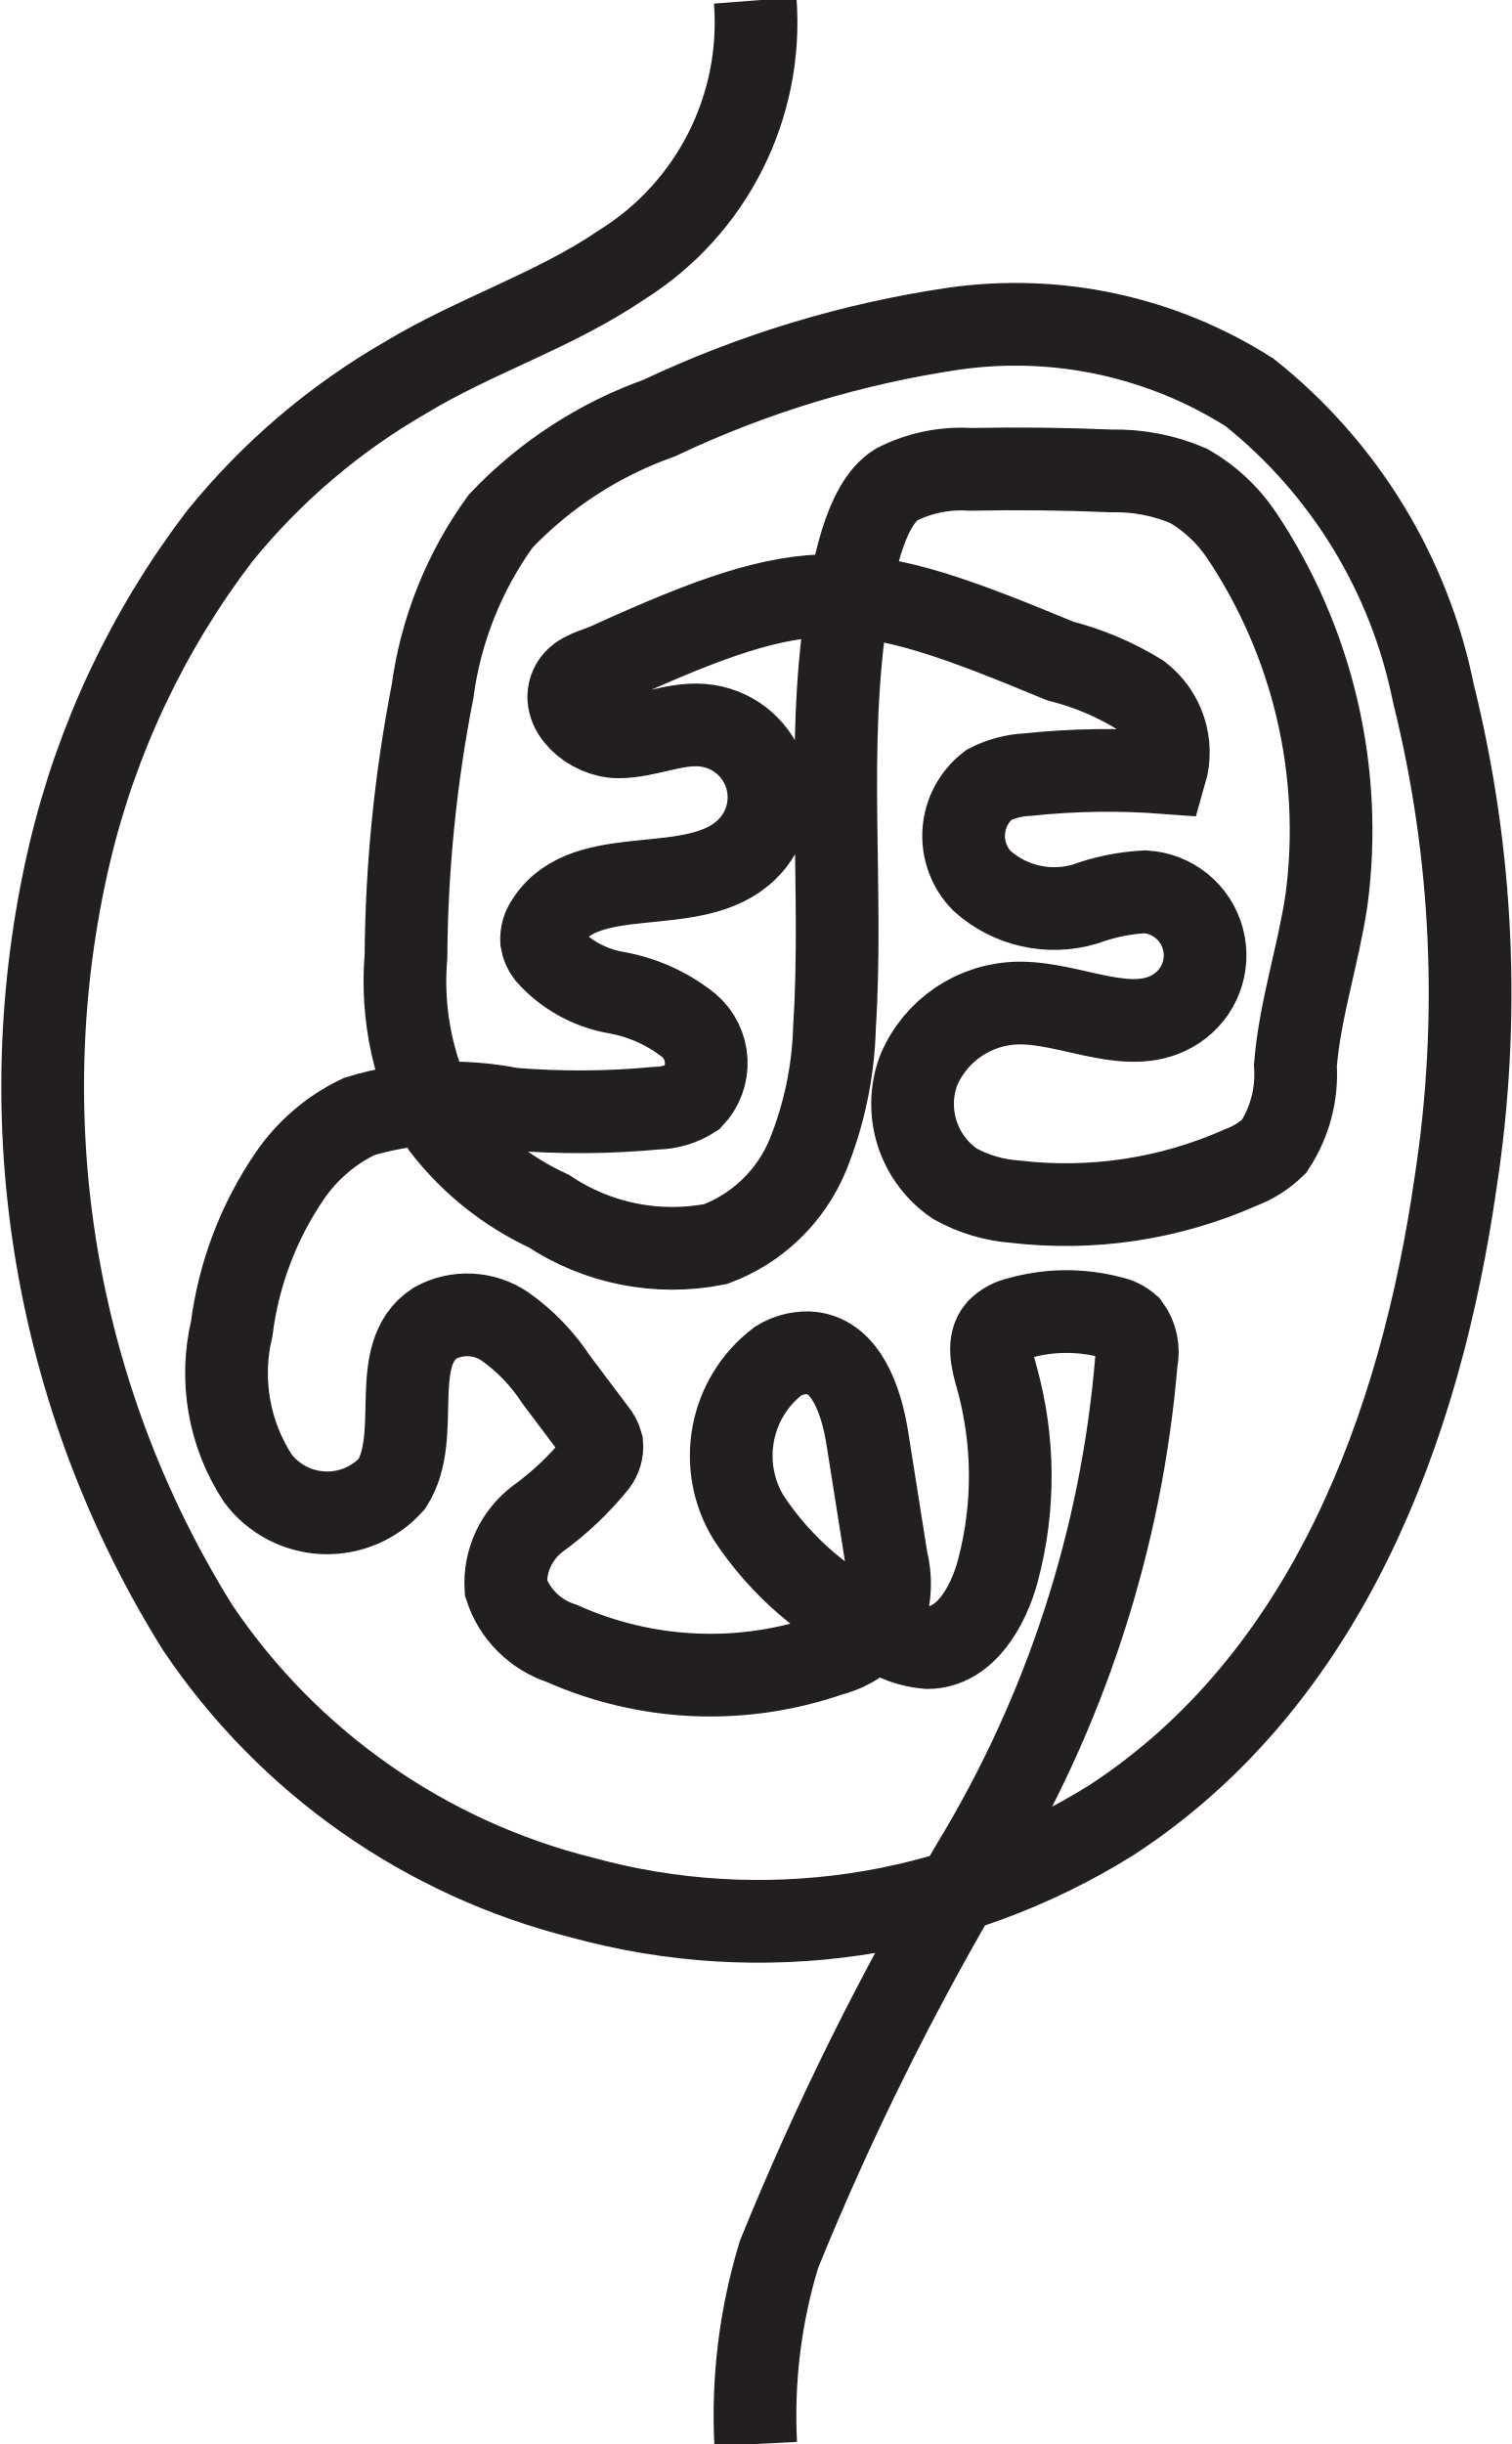
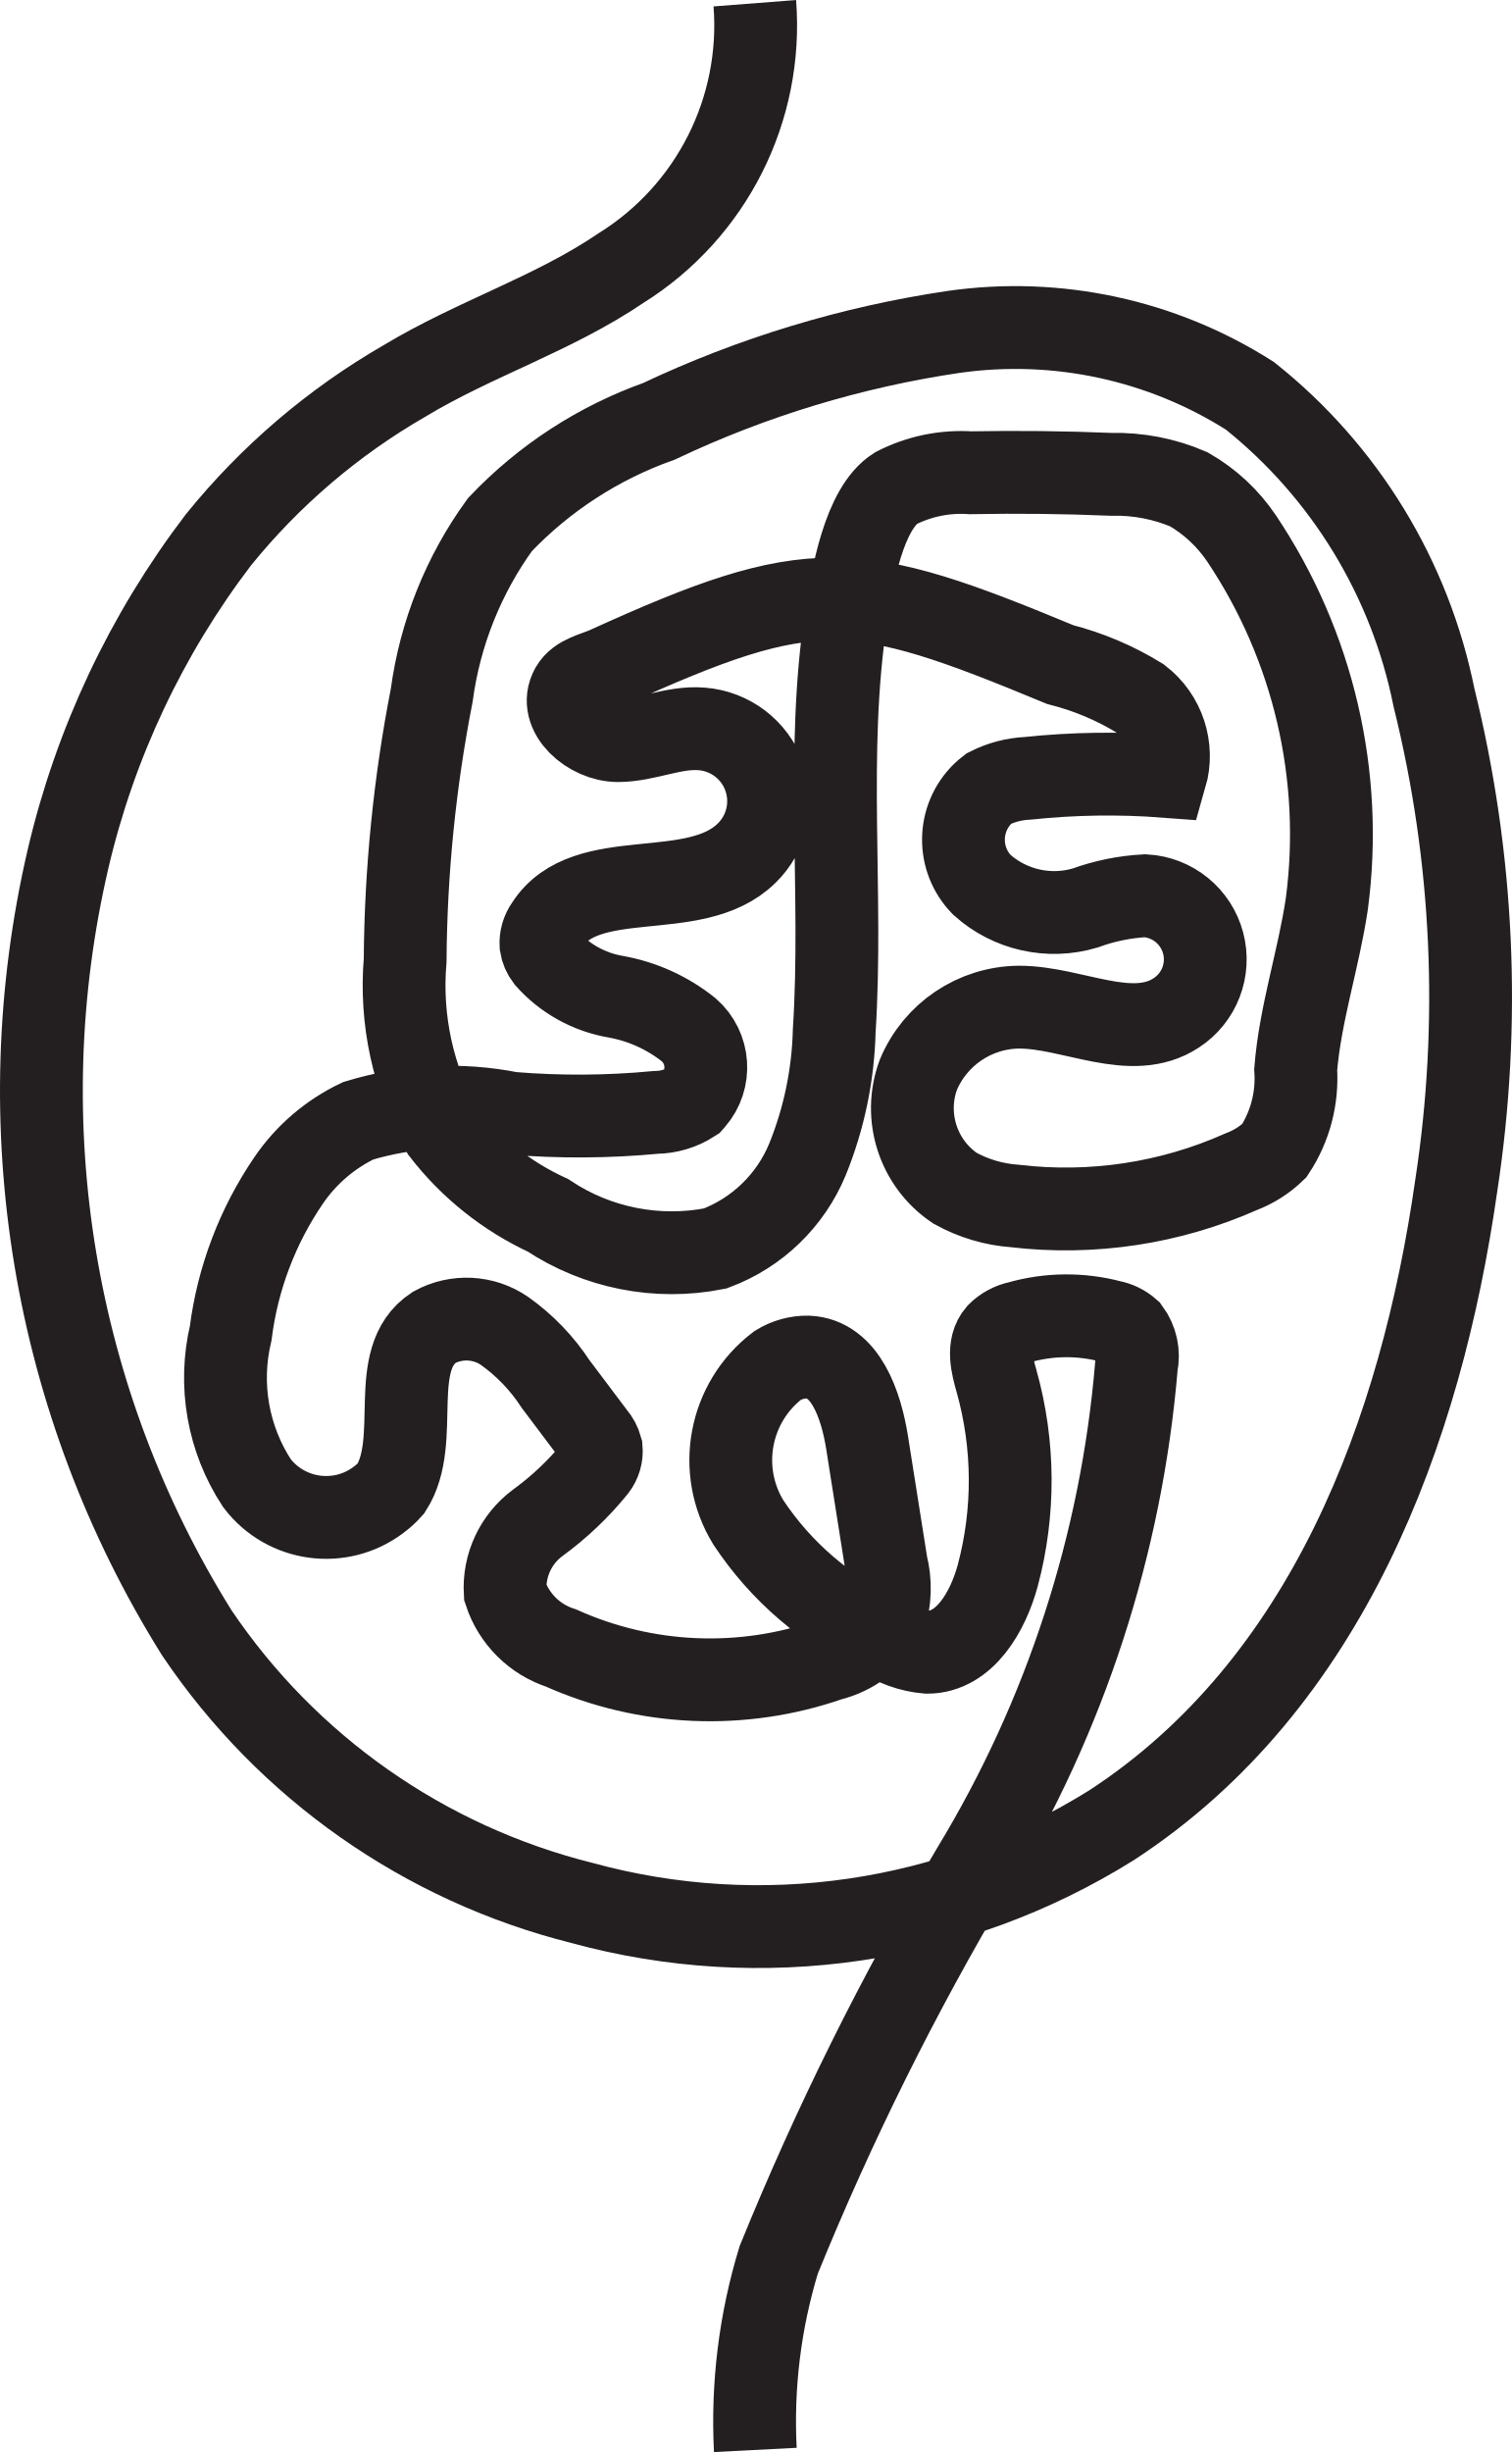
- <svg xmlns="http://www.w3.org/2000/svg" id="Layer_1" data-name="Layer 1" viewBox="0 0 18.277 29.546">
+ <svg xmlns="http://www.w3.org/2000/svg" id="Layer_1" data-name="Layer 1" viewBox="0 0 18.26 29.605">
  <defs>
-     <style>.cls-1,.cls-2{fill:none;stroke:#231f20;stroke-miterlimit:10;}.cls-1{stroke-width:0.01px;opacity:0;}</style>
+     <style>.cls-1,.cls-2{fill:none;stroke:#231f20;stroke-miterlimit:10;}.cls-1{stroke-opacity:0;stroke-width:0.01px;}</style>
  </defs>
-   <rect class="cls-1" x="0.005" y="0.005" width="18.253" height="29.536" />
-   <line class="cls-1" x1="9.132" y1="0.005" x2="9.132" y2="29.541" />
-   <path class="cls-2" d="M9.139.005A3.454,3.454,0,0,1,7.527,3.2c-.818.557-1.774.855-2.618,1.366A8.09,8.09,0,0,0,2.661,6.484,10.186,10.186,0,0,0,.845,10.335,12.348,12.348,0,0,0,2.4,19.681a7.929,7.929,0,0,0,4.648,3.26,8.06,8.06,0,0,0,6.4-.938c2.607-1.7,3.738-4.76,4.161-7.715a15.016,15.016,0,0,0-.268-5.9,6.222,6.222,0,0,0-2.223-3.643,5.276,5.276,0,0,0-3.575-.772,12.61,12.61,0,0,0-3.562,1.08A4.925,4.925,0,0,0,6.061,6.3,4.541,4.541,0,0,0,5.237,8.36a17.316,17.316,0,0,0-.321,3.2,3.578,3.578,0,0,0,.452,2.067,3.422,3.422,0,0,0,1.273,1.013,2.7,2.7,0,0,0,2.019.4,1.94,1.94,0,0,0,1.115-1.076,4.434,4.434,0,0,0,.323-1.553c.107-1.67-.11-3.359.145-5.012.071-.457.212-1.294.6-1.539a1.725,1.725,0,0,1,.9-.186q.851-.017,1.7.019a2.242,2.242,0,0,1,.938.181,1.923,1.923,0,0,1,.637.594,6.418,6.418,0,0,1,1.029,4.412c-.1.671-.321,1.323-.376,2a1.585,1.585,0,0,1-.258.979,1.164,1.164,0,0,1-.4.254,5.217,5.217,0,0,1-2.732.414,1.754,1.754,0,0,1-.725-.215,1.165,1.165,0,0,1-.443-1.367,1.331,1.331,0,0,1,1.216-.819c.651-.005,1.36.425,1.9.069a.77.77,0,0,0-.376-1.414,2.49,2.49,0,0,0-.725.148,1.307,1.307,0,0,1-1.247-.28.777.777,0,0,1,.083-1.161,1.156,1.156,0,0,1,.472-.124A9.258,9.258,0,0,1,14.1,9.34a.879.879,0,0,0-.309-.941,3.448,3.448,0,0,0-.964-.408C10.34,6.958,9.835,6.9,7.357,8.027c-.155.071-.348.1-.432.247-.168.3.22.635.562.634s.671-.17,1.012-.141a.875.875,0,0,1,.541,1.5c-.629.621-1.941.128-2.416.874a.36.36,0,0,0-.068.235.353.353,0,0,0,.069.16A1.44,1.44,0,0,0,7.459,12a1.964,1.964,0,0,1,.882.4.6.6,0,0,1,.043.864.831.831,0,0,1-.441.133,9.885,9.885,0,0,1-1.746.01,3.809,3.809,0,0,0-1.848.091,2.123,2.123,0,0,0-.84.72,4.224,4.224,0,0,0-.7,1.845,2.32,2.32,0,0,0,.317,1.81,1.05,1.05,0,0,0,1.62.066c.374-.585-.059-1.563.521-1.944a.812.812,0,0,1,.849.043,2.382,2.382,0,0,1,.618.643L7.2,17.3a.393.393,0,0,1,.084.157.337.337,0,0,1-.069.236,3.713,3.713,0,0,1-.7.664.974.974,0,0,0-.391.839,1.05,1.05,0,0,0,.675.671,4.4,4.4,0,0,0,3.243.14,1.059,1.059,0,0,0,.666-.5,1.185,1.185,0,0,0,.019-.653l-.233-1.473c-.072-.449-.261-1.01-.715-1.027a.671.671,0,0,0-.363.1,1.439,1.439,0,0,0-.356,1.895,3.824,3.824,0,0,0,1.6,1.369,1.168,1.168,0,0,0,.562.2c.452,0,.733-.491.851-.927a4.45,4.45,0,0,0-.014-2.344c-.055-.192-.115-.423.016-.574a.5.5,0,0,1,.253-.137,2.1,2.1,0,0,1,1.11-.011.465.465,0,0,1,.22.108.523.523,0,0,1,.09.421,13.96,13.96,0,0,1-1.978,6.084,35.015,35.015,0,0,0-2.343,4.715,6.679,6.679,0,0,0-.282,2.293" transform="translate(-0.007 0)" />
+   <line class="cls-1" x1="9.116" y1="0.039" x2="9.116" y2="29.575" />
+   <path class="cls-2" d="M9.132.005A3.455,3.455,0,0,1,7.52,3.2C6.7,3.757,5.746,4.055,4.9,4.566A8.084,8.084,0,0,0,2.654,6.484,10.178,10.178,0,0,0,.838,10.335a12.35,12.35,0,0,0,1.555,9.346,7.93,7.93,0,0,0,4.648,3.26,8.057,8.057,0,0,0,6.4-.938c2.607-1.7,3.738-4.76,4.161-7.715a15.019,15.019,0,0,0-.268-5.9,6.222,6.222,0,0,0-2.223-3.643,5.279,5.279,0,0,0-3.575-.772,12.621,12.621,0,0,0-3.562,1.08A4.92,4.92,0,0,0,6.054,6.3,4.538,4.538,0,0,0,5.23,8.36a17.276,17.276,0,0,0-.321,3.2,3.576,3.576,0,0,0,.452,2.067A3.418,3.418,0,0,0,6.634,14.64a2.7,2.7,0,0,0,2.019.4,1.939,1.939,0,0,0,1.115-1.076,4.426,4.426,0,0,0,.323-1.553c.107-1.67-.11-3.359.145-5.012.071-.457.212-1.294.6-1.539a1.724,1.724,0,0,1,.9-.186q.851-.016,1.7.019a2.238,2.238,0,0,1,.938.181,1.926,1.926,0,0,1,.637.594A6.416,6.416,0,0,1,16.04,10.88c-.1.671-.321,1.323-.376,2a1.584,1.584,0,0,1-.258.979,1.17,1.17,0,0,1-.4.254,5.219,5.219,0,0,1-2.732.414,1.747,1.747,0,0,1-.725-.215,1.165,1.165,0,0,1-.443-1.367,1.33,1.33,0,0,1,1.216-.819c.651,0,1.36.425,1.9.069a.77.77,0,0,0-.376-1.414,2.5,2.5,0,0,0-.725.148,1.308,1.308,0,0,1-1.247-.28.778.778,0,0,1,.011-1.1.842.842,0,0,1,.072-.062,1.161,1.161,0,0,1,.472-.124,9.25,9.25,0,0,1,1.664-.024.879.879,0,0,0-.309-.941,3.458,3.458,0,0,0-.964-.408C10.333,6.958,9.828,6.9,7.35,8.027c-.155.071-.348.1-.432.247-.168.3.22.635.562.634s.671-.17,1.012-.141a.875.875,0,0,1,.541,1.5c-.629.621-1.941.128-2.416.874a.365.365,0,0,0-.068.235.353.353,0,0,0,.069.16A1.436,1.436,0,0,0,7.452,12a1.966,1.966,0,0,1,.882.4.6.6,0,0,1,.059.846l-.016.018a.832.832,0,0,1-.441.133,9.886,9.886,0,0,1-1.746.01,3.806,3.806,0,0,0-1.848.091,2.122,2.122,0,0,0-.84.72,4.214,4.214,0,0,0-.7,1.845,2.321,2.321,0,0,0,.317,1.81,1.05,1.05,0,0,0,1.471.2.965.965,0,0,0,.149-.137c.374-.585-.059-1.563.521-1.944a.812.812,0,0,1,.849.043,2.393,2.393,0,0,1,.618.643l.466.619a.392.392,0,0,1,.084.157.333.333,0,0,1-.069.236,3.7,3.7,0,0,1-.7.664.976.976,0,0,0-.391.839,1.05,1.05,0,0,0,.675.671,4.4,4.4,0,0,0,3.243.14,1.058,1.058,0,0,0,.666-.5,1.189,1.189,0,0,0,.019-.653l-.233-1.473c-.072-.449-.261-1.01-.715-1.027a.674.674,0,0,0-.363.1,1.438,1.438,0,0,0-.356,1.895,3.829,3.829,0,0,0,1.6,1.369,1.173,1.173,0,0,0,.562.2c.452,0,.733-.491.851-.927a4.45,4.45,0,0,0-.014-2.344c-.055-.192-.115-.423.016-.574a.5.5,0,0,1,.253-.137,2.1,2.1,0,0,1,1.11-.011.465.465,0,0,1,.22.108.522.522,0,0,1,.09.421,13.96,13.96,0,0,1-1.978,6.084A35.129,35.129,0,0,0,9.42,27.253a6.688,6.688,0,0,0-.282,2.293" transform="translate(-0.016 0.034)" />
</svg>
